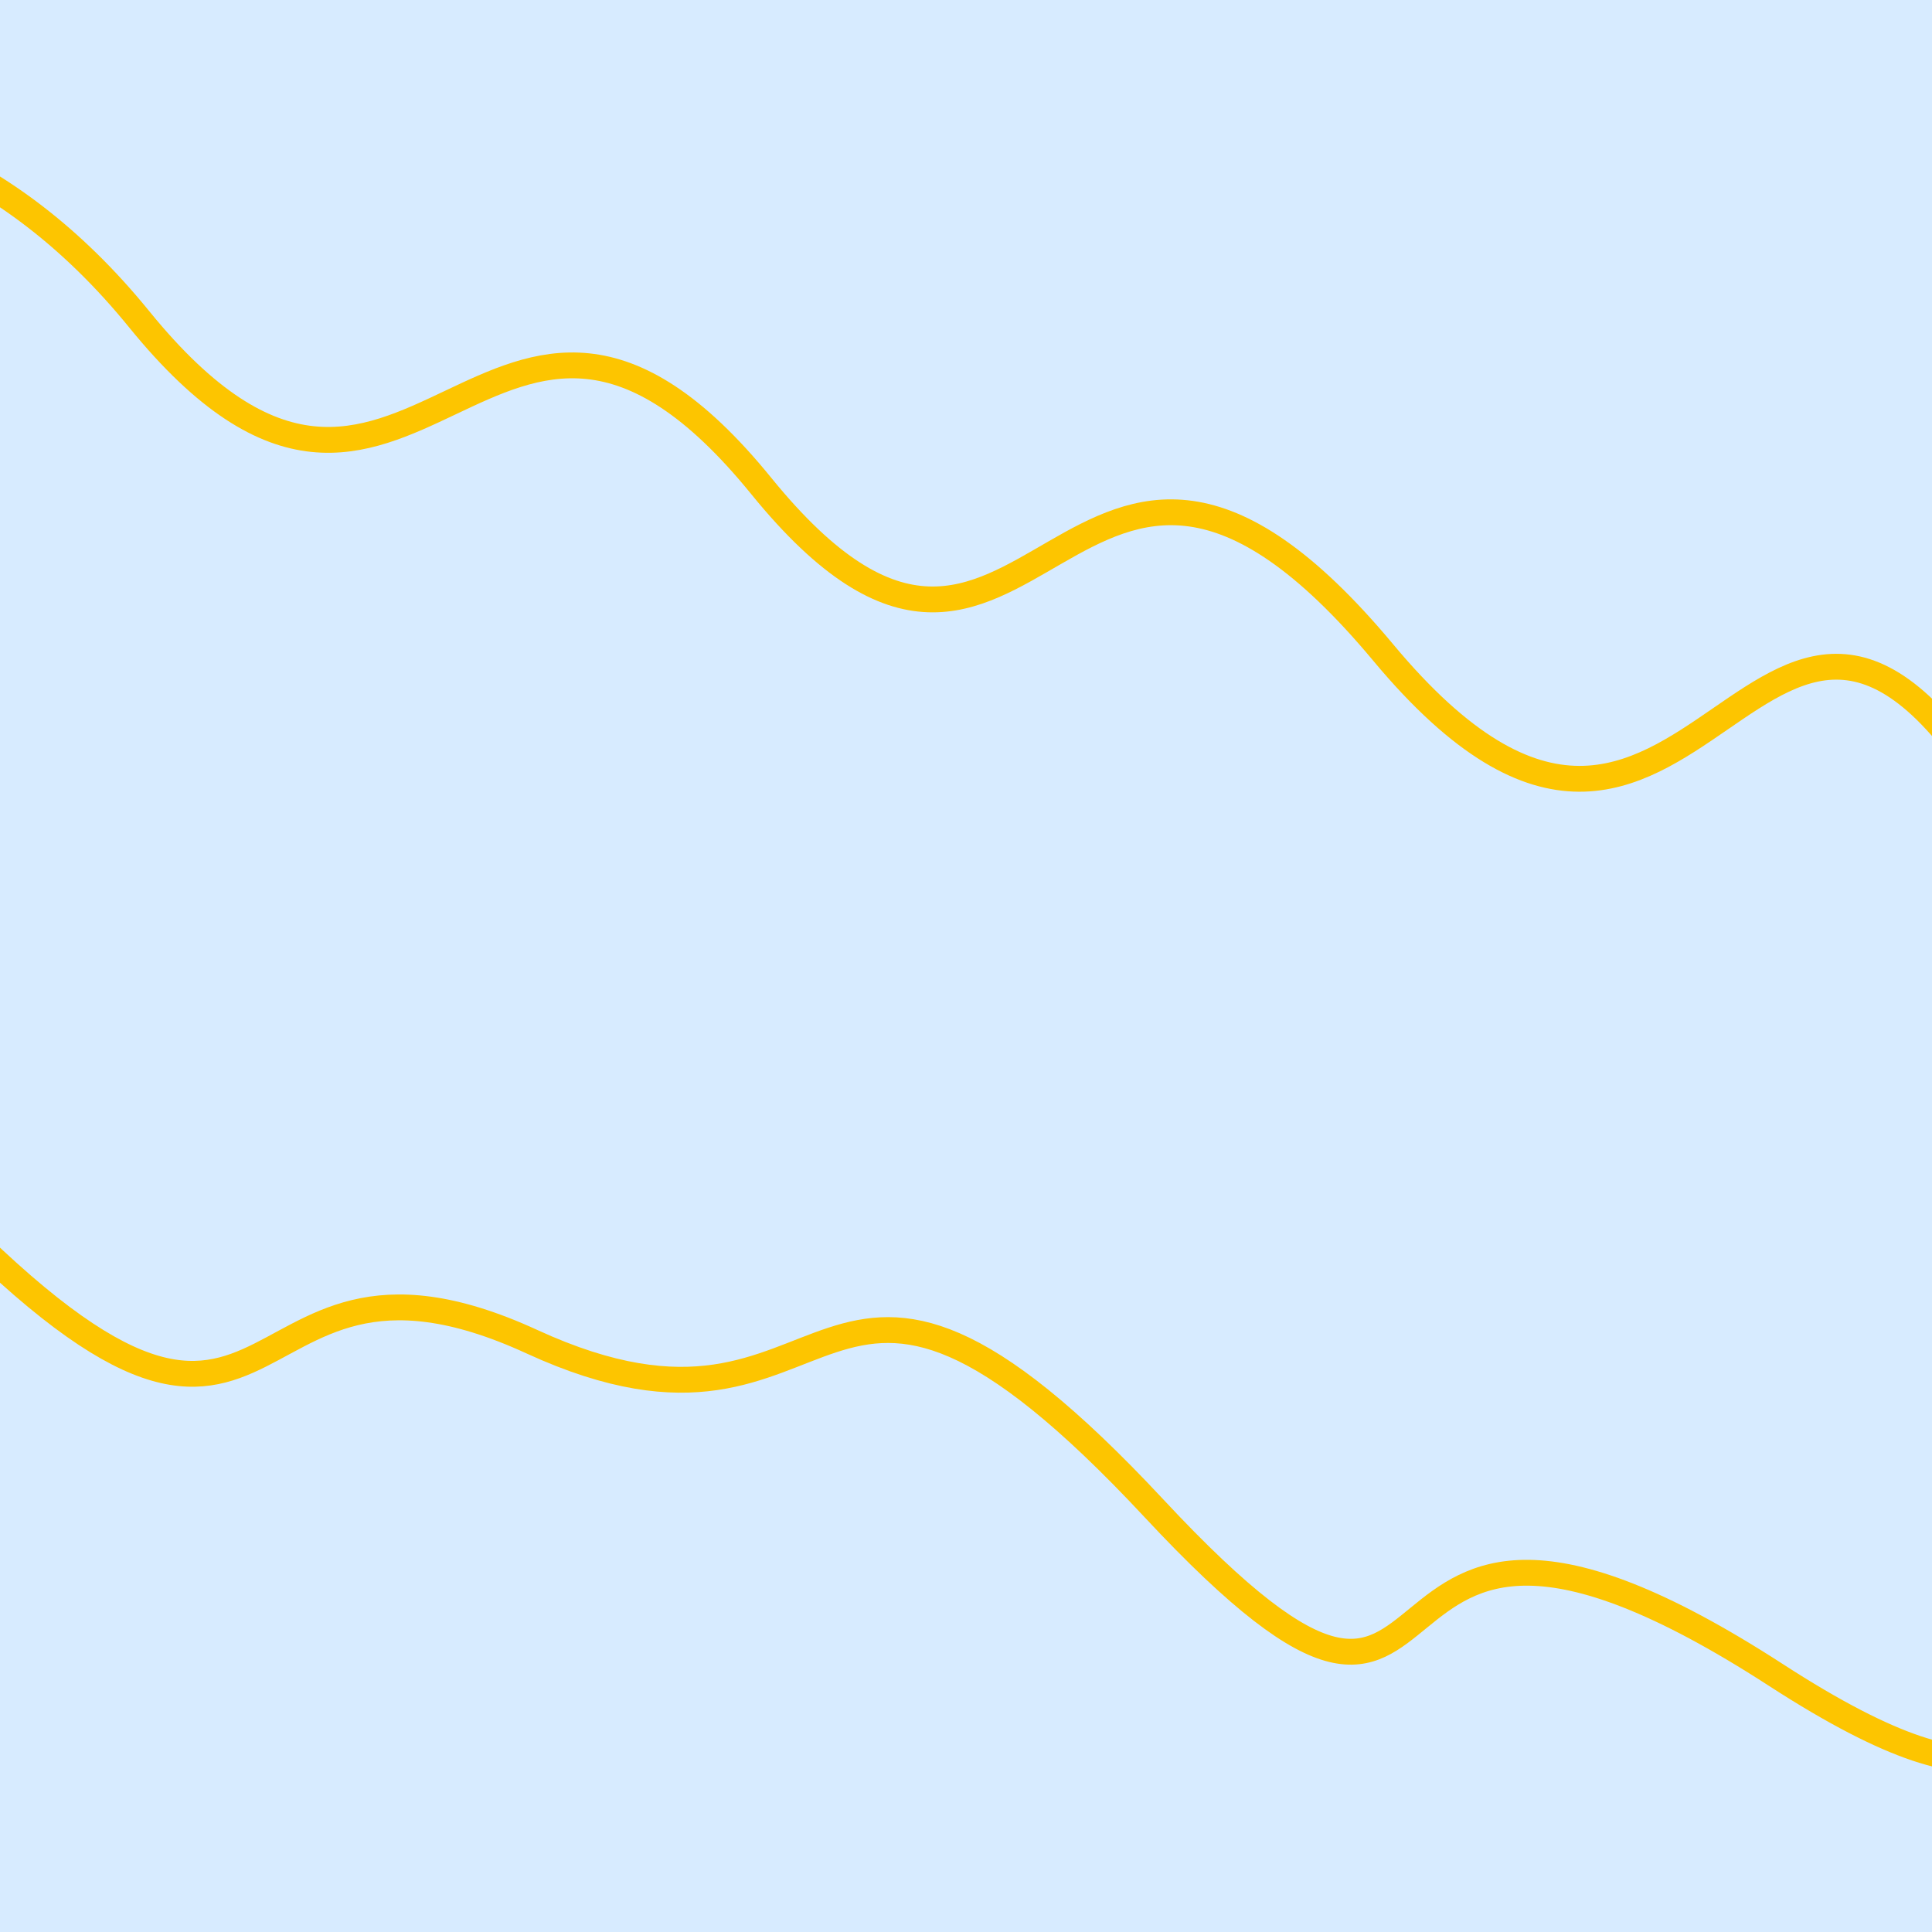
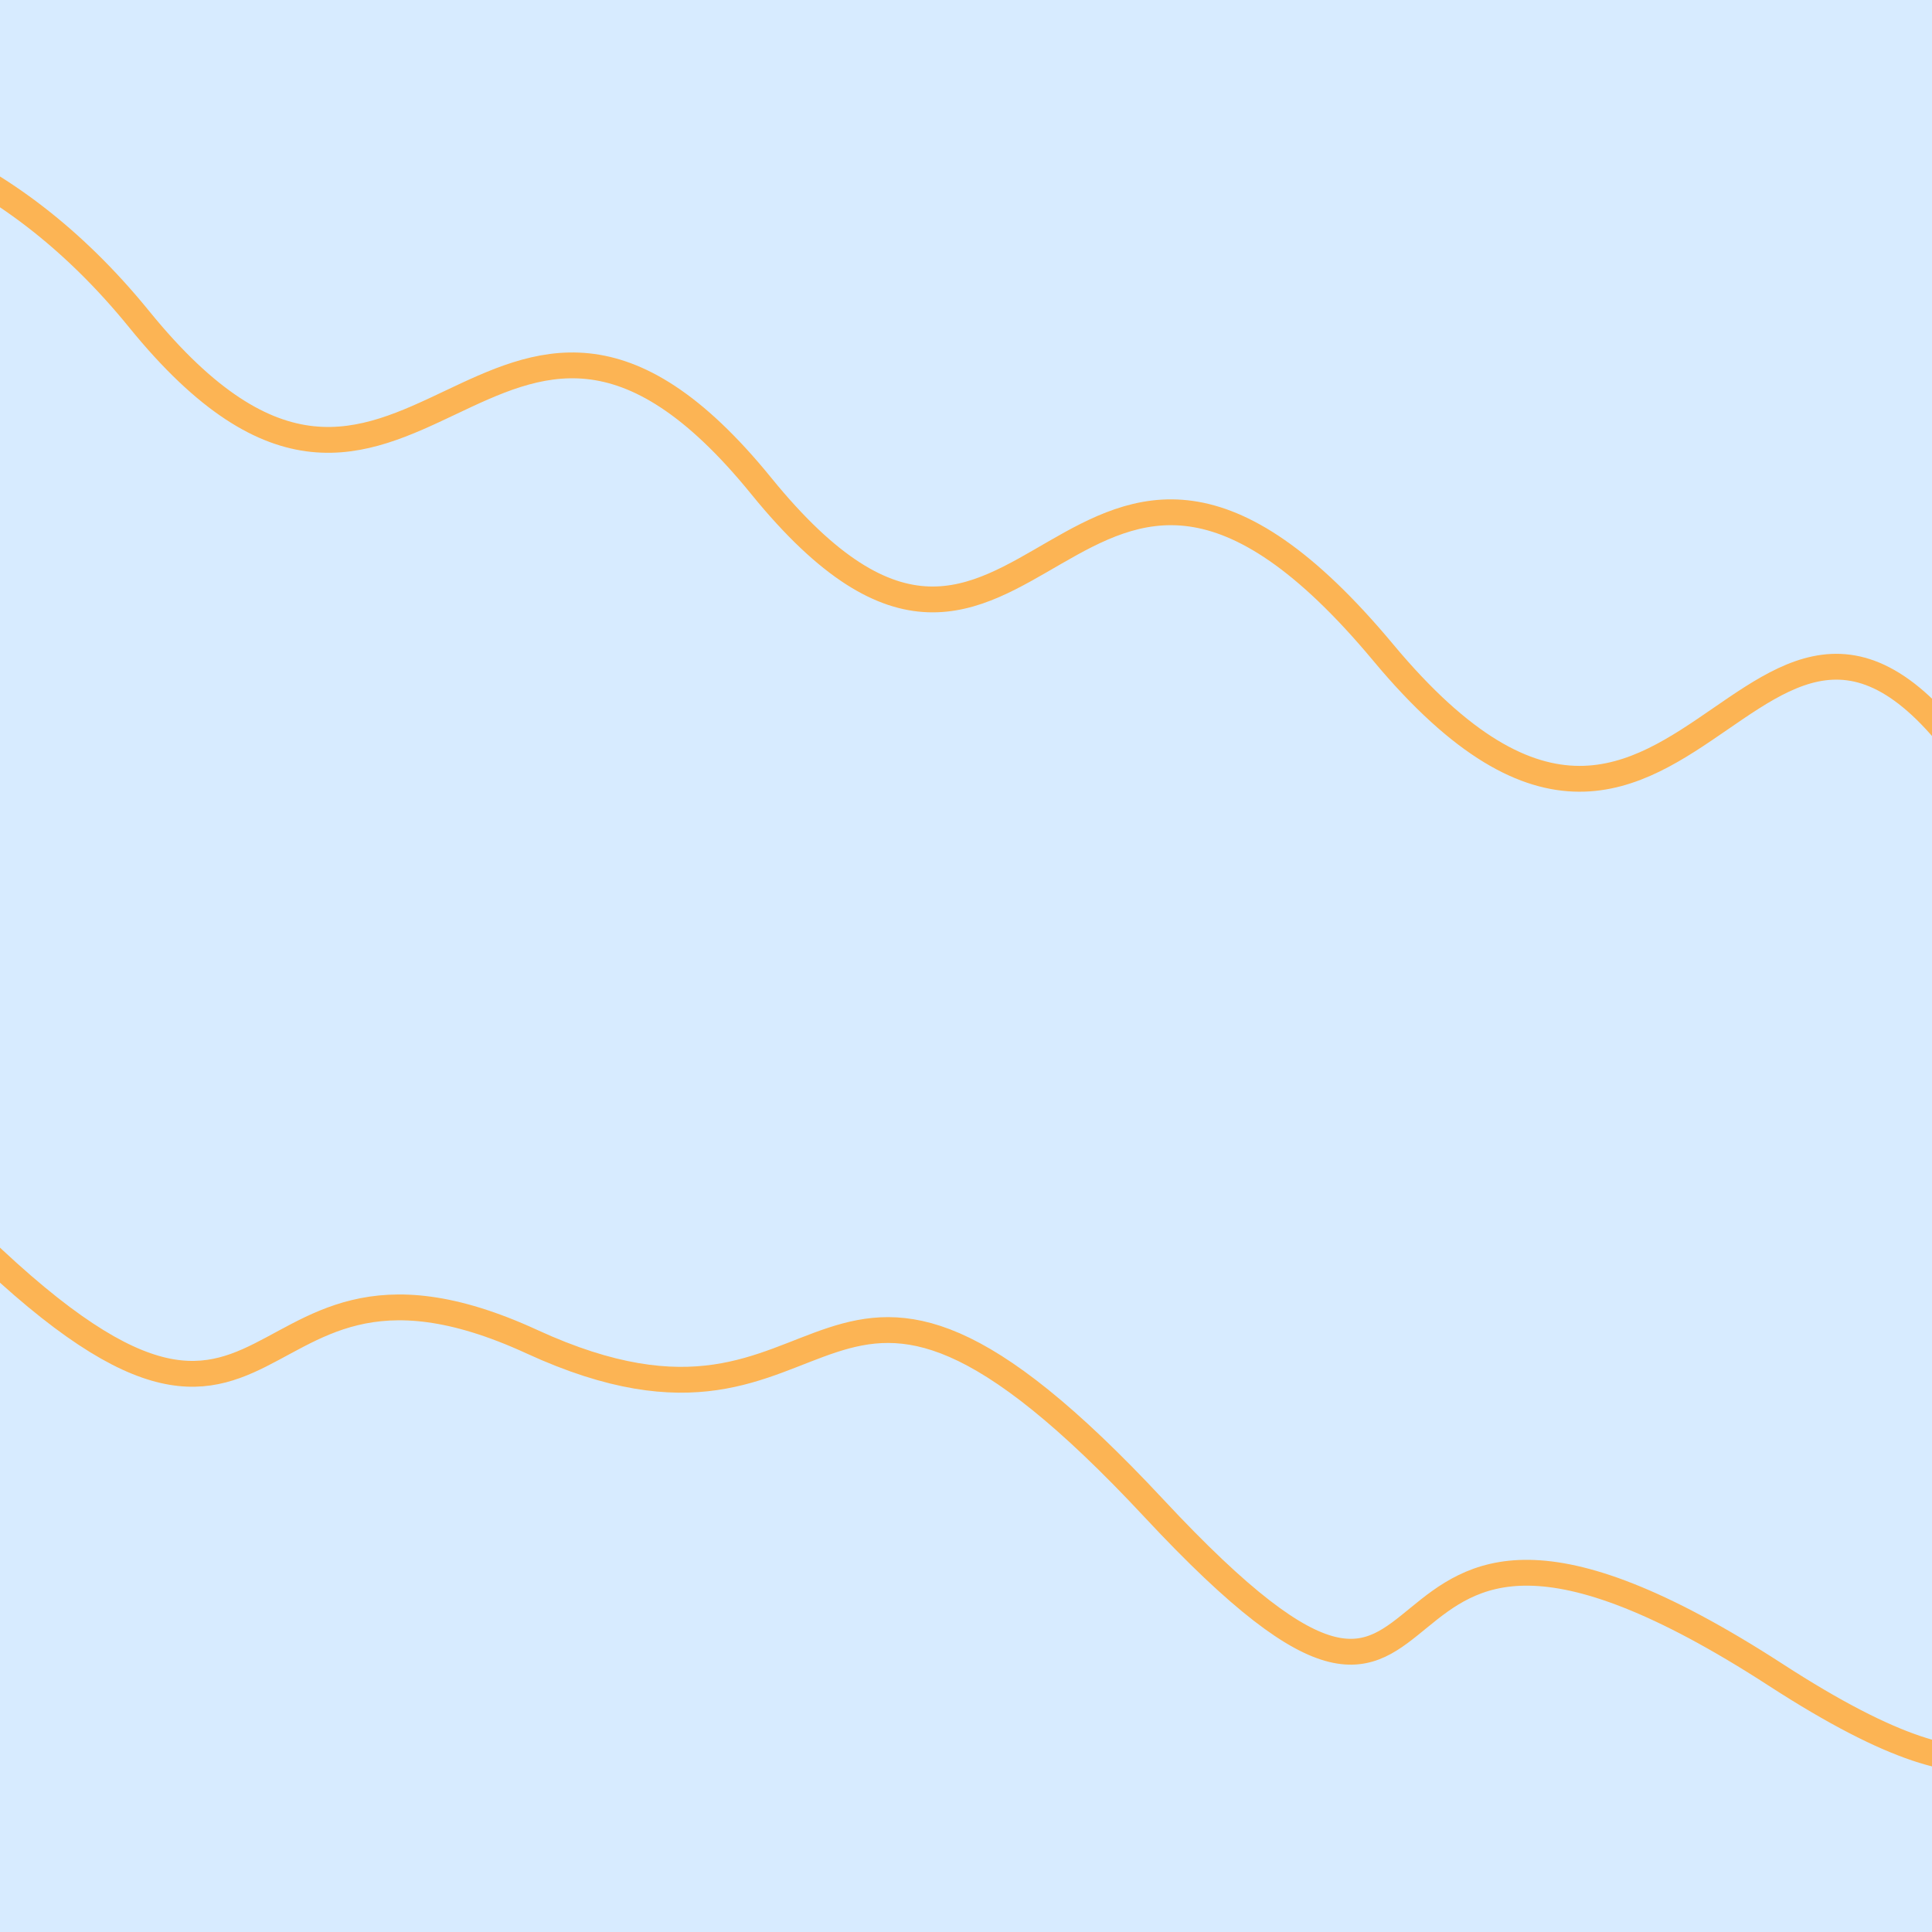
<svg xmlns="http://www.w3.org/2000/svg" class="border shadow-md dark:border-slate-700" viewBox="0 0 748 748" style="width: 748px; height: 748px;" preserveAspectRatio="none">
  <rect class="bg" id="bg" x="0" y="0" width="748" height="748" fill="#d7ebff" />
  <g transform="rotate(15 374 374)">
-     <path d="M -249.33 558.00 S -189.00 440.00             0.00 558.00 114.67 535.00             249.33 558.00 330.67 453.00             498.67 558.00 541.00 491.00             748.00 558.00 744.33 414.00             997.33 558.00 h 110 V 1348 H -249.33 Z" fill="none" stroke="#FDC500" stroke-width="10" />
-     <path d="M -249.33 215.00 S -134.67 117.50             0.00 215.00 114.67 117.50             249.33 215.00 342.67 105.00             498.67 215.00 613.33 81.00             748.00 215.00 836.33 87.00             997.33 215.00 h 110 V -600 H -249.33 Z" fill="none" stroke="#FDC500" stroke-width="10" />
+     <path d="M -249.33 558.00 S -189.00 440.00             0.00 558.00 114.67 535.00             249.33 558.00 330.67 453.00             498.67 558.00 541.00 491.00             748.00 558.00 744.33 414.00             997.33 558.00 h 110 V 1348 H -249.33 Z" fill="none" stroke="#FCB454" stroke-width="10" />
+     <path d="M -249.33 215.00 S -134.67 117.50             0.00 215.00 114.67 117.50             249.33 215.00 342.67 105.00             498.67 215.00 613.33 81.00             748.00 215.00 836.33 87.00             997.33 215.00 h 110 V -600 H -249.33 Z" fill="none" stroke="#FCB454" stroke-width="10" />
  </g>
</svg>
